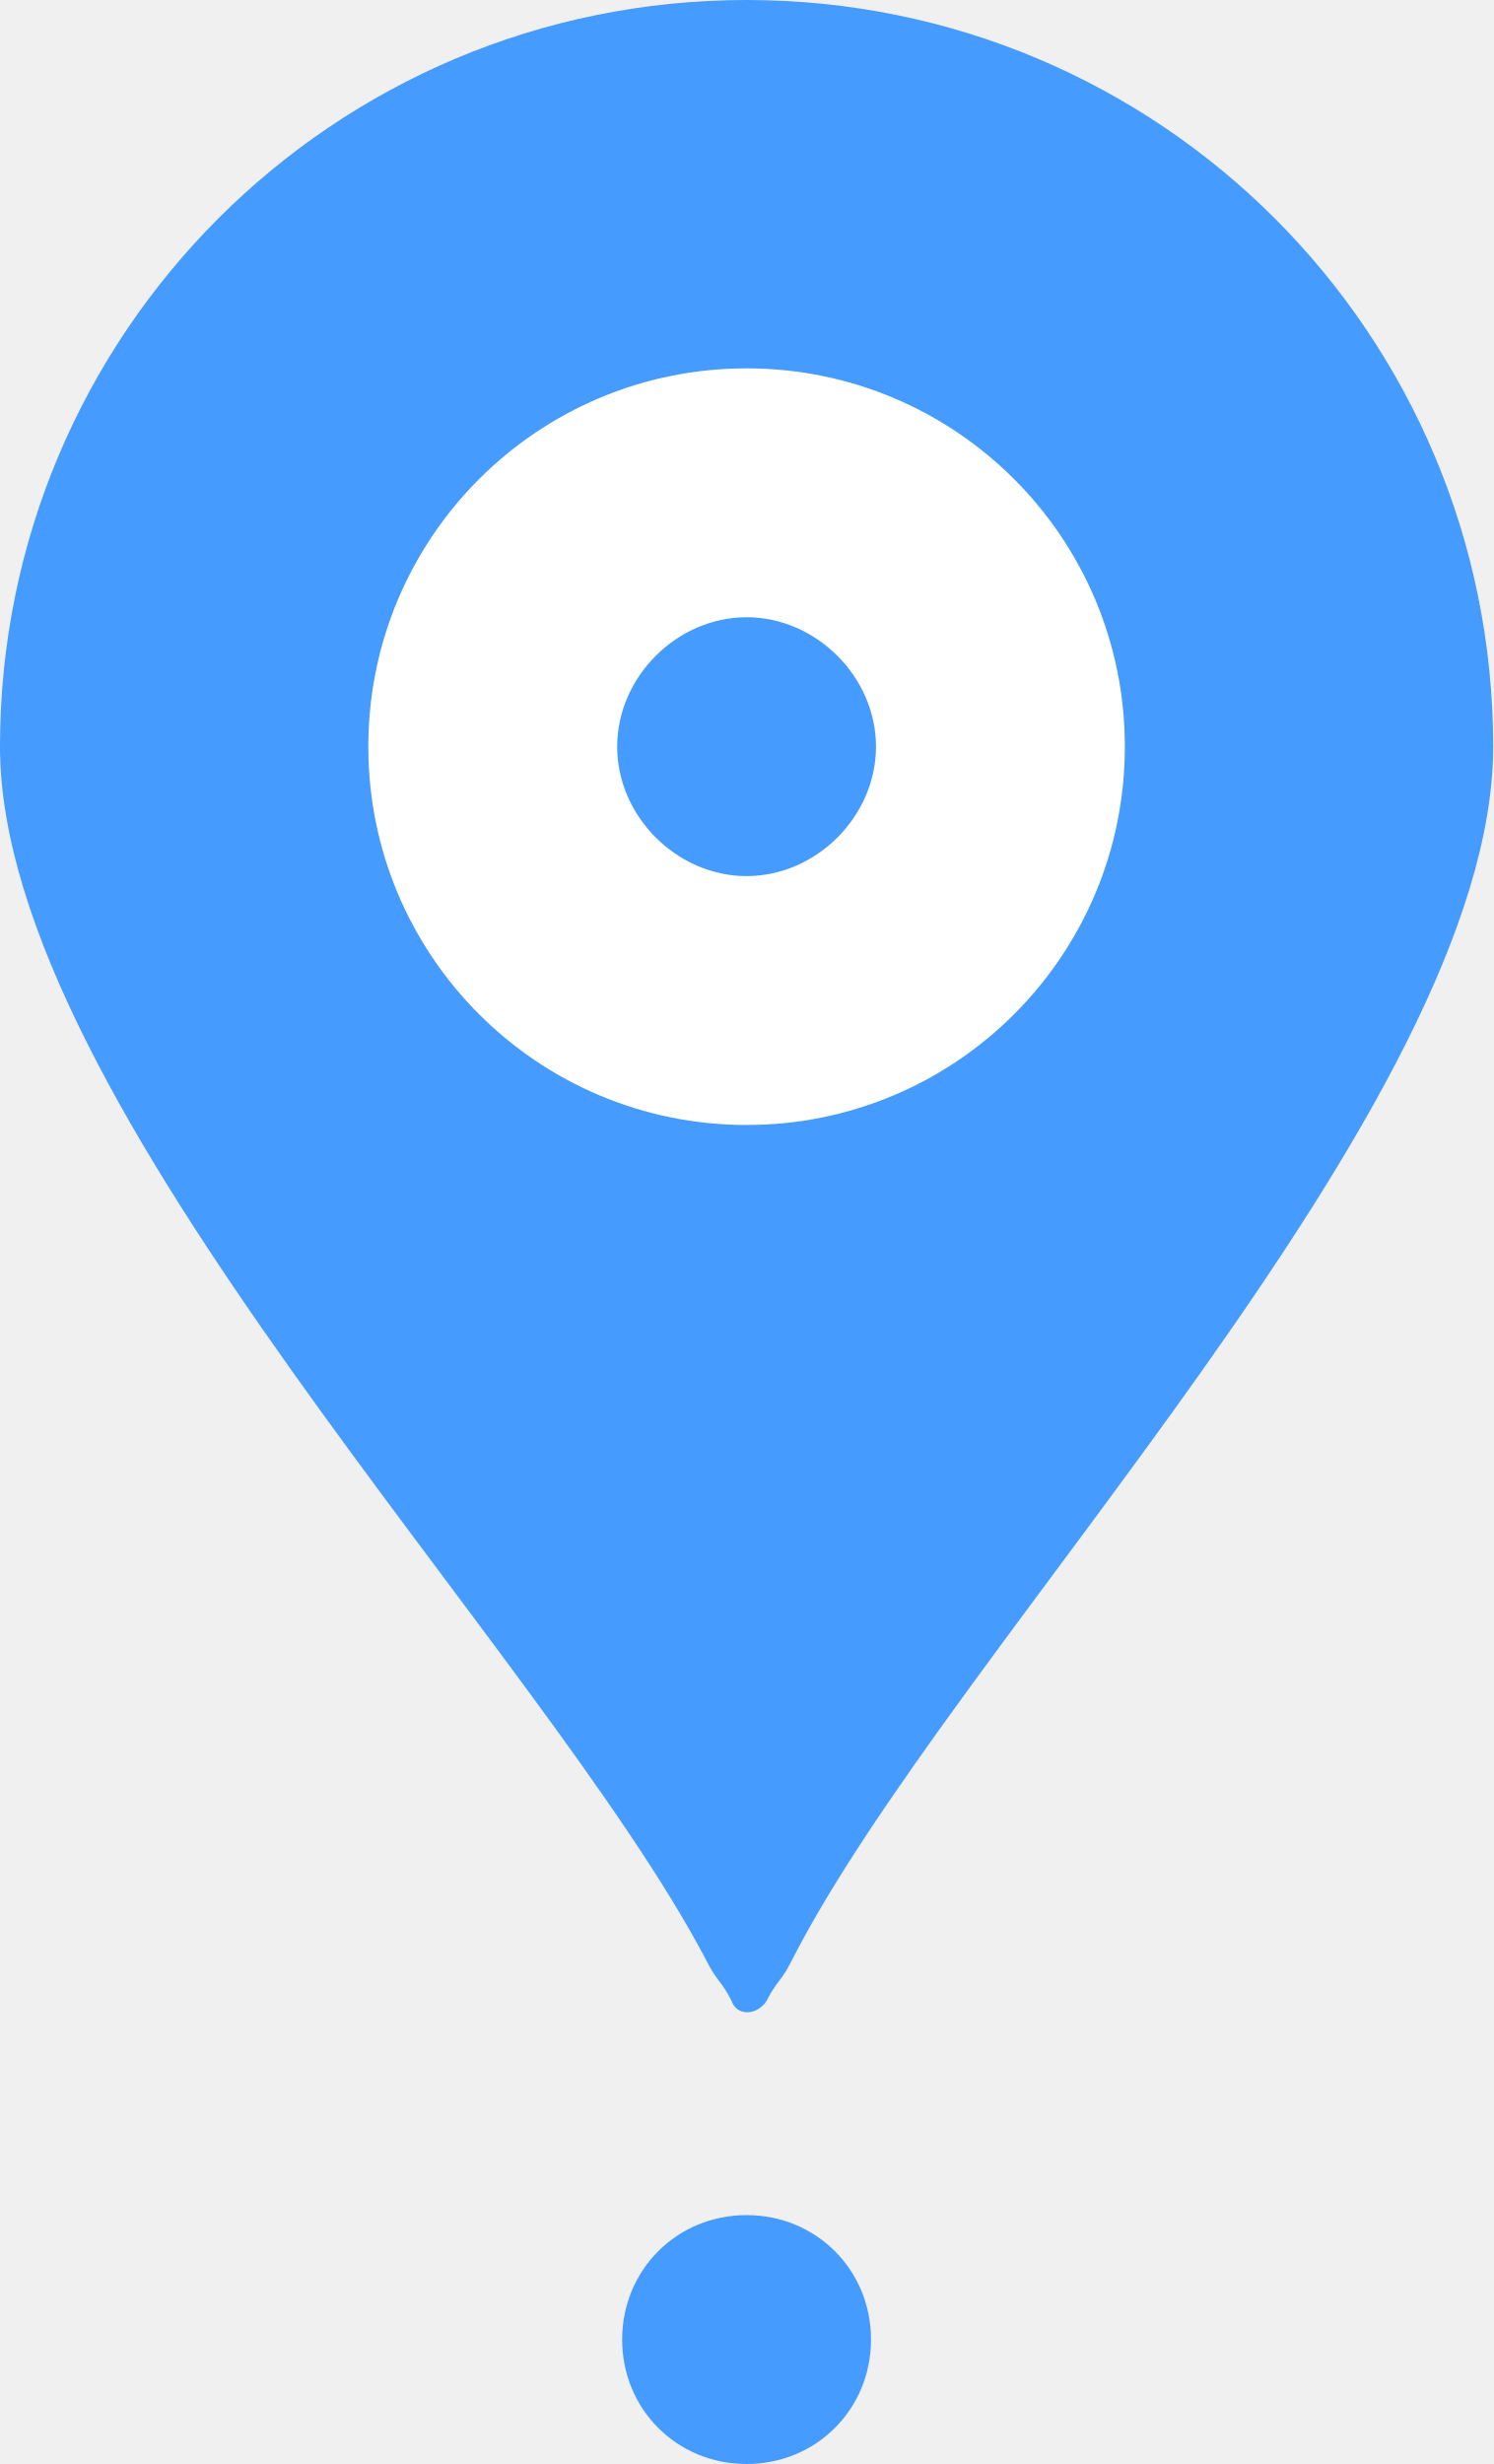
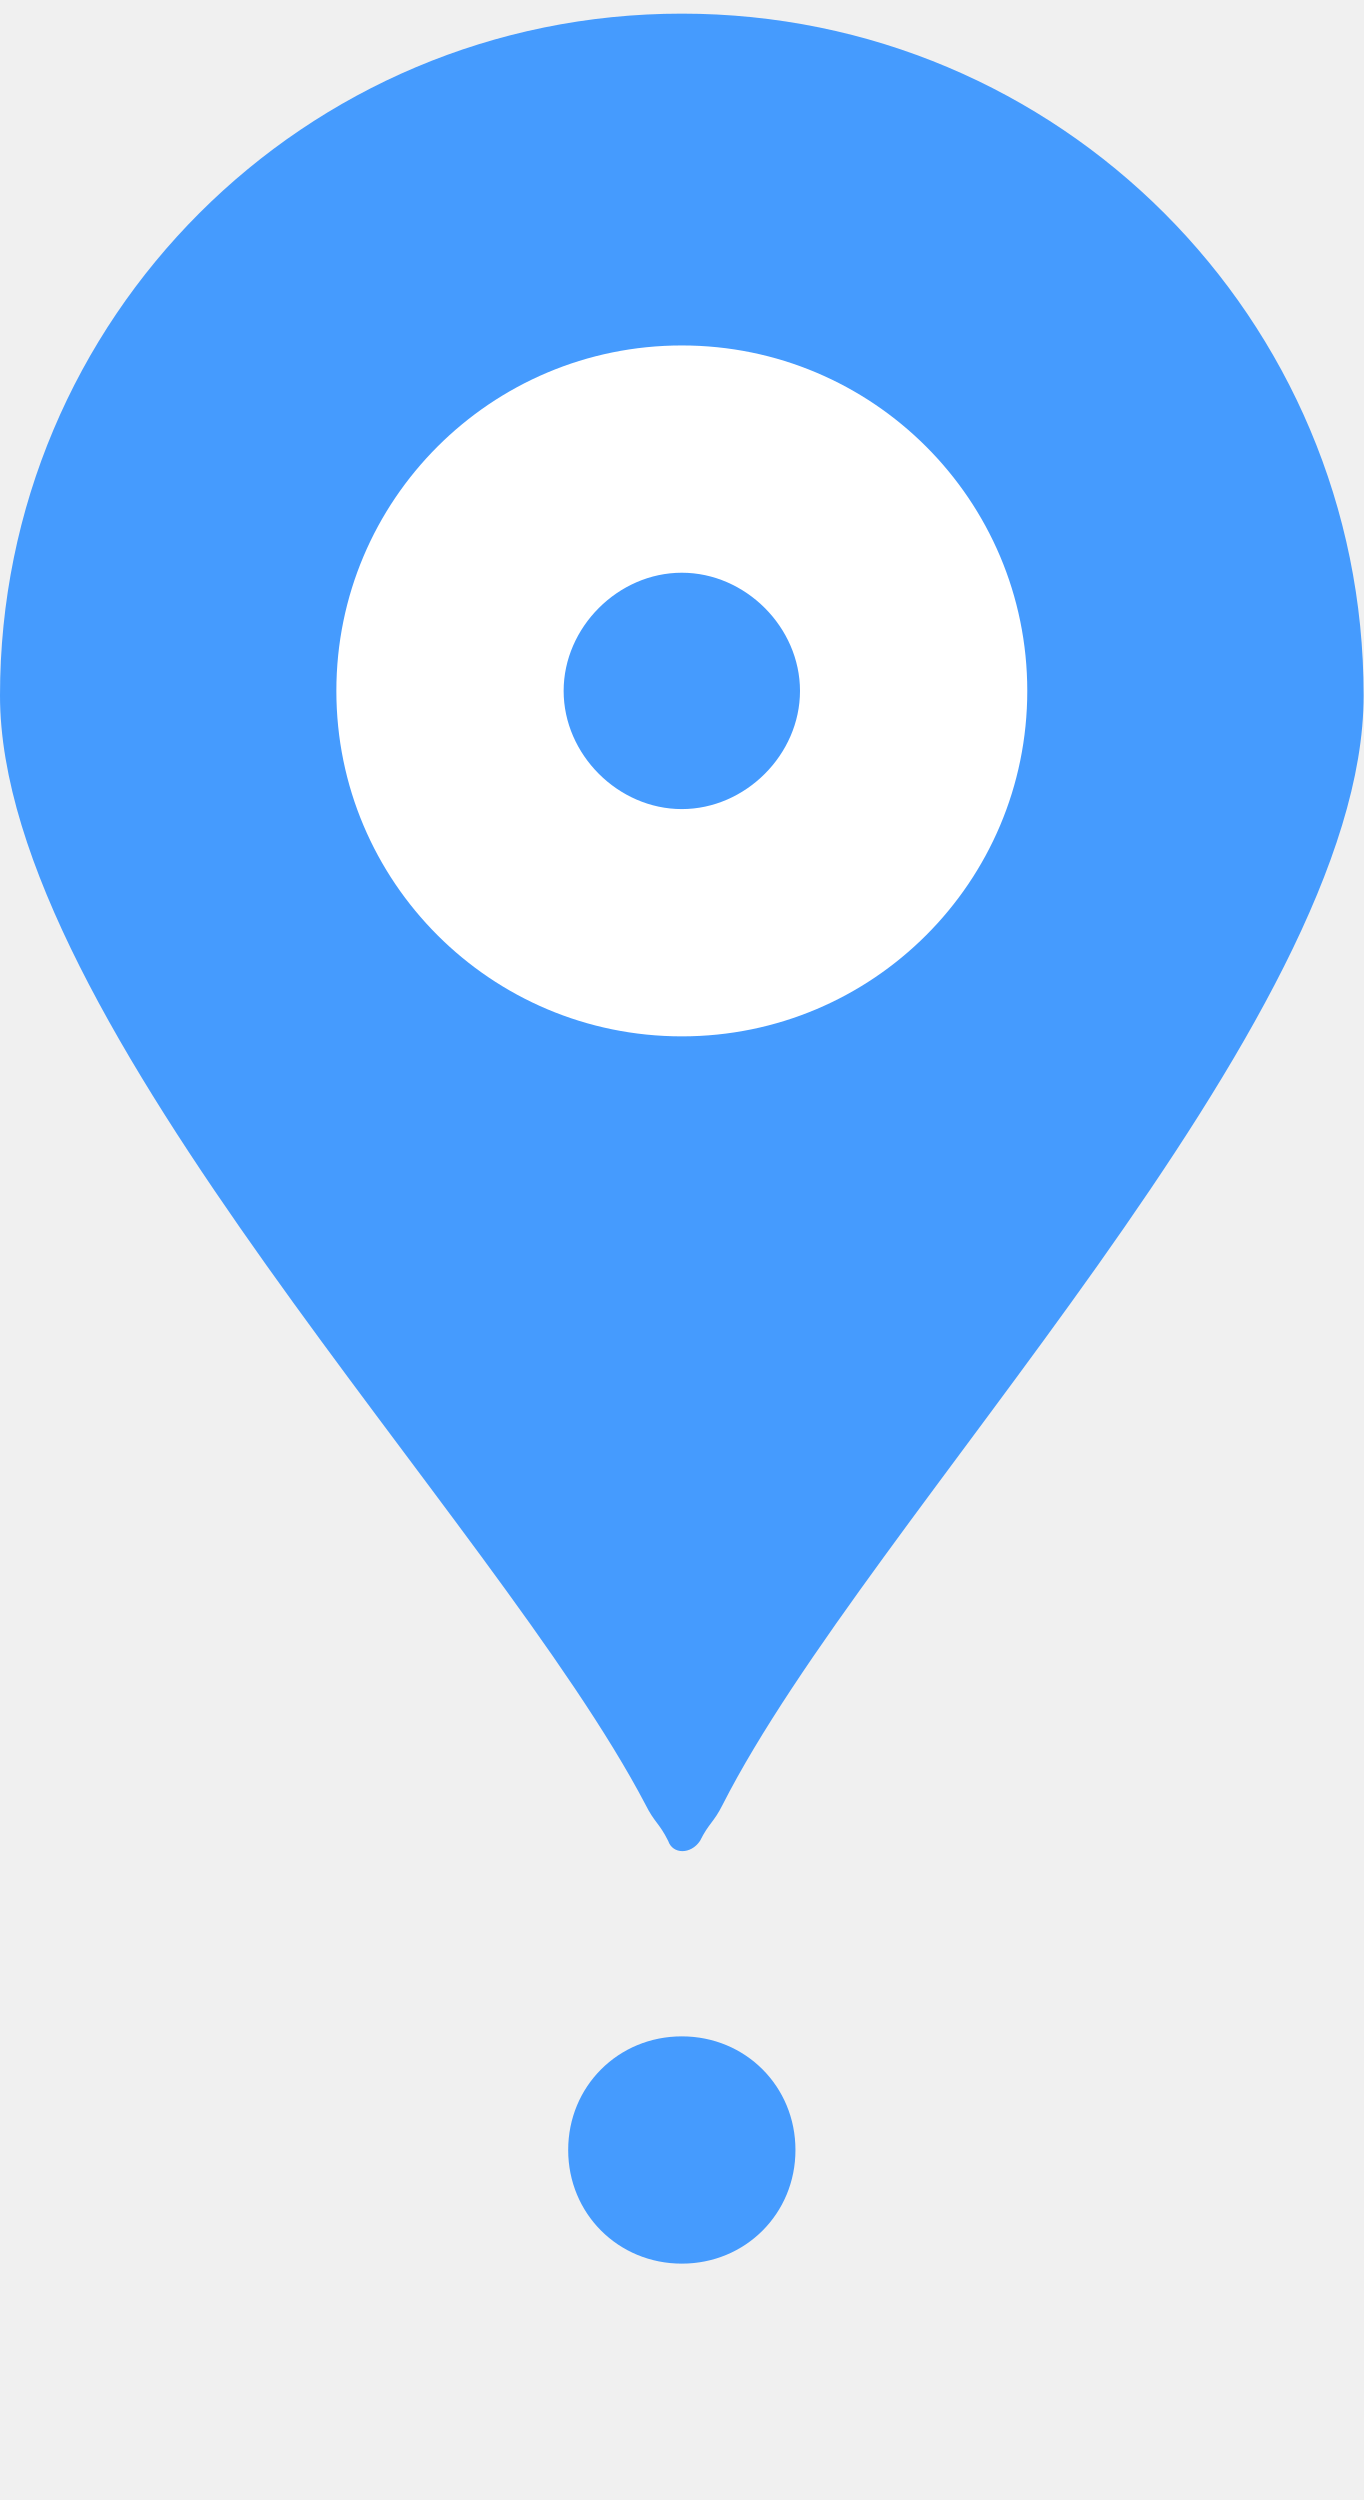
- <svg xmlns="http://www.w3.org/2000/svg" enable-background="new 0 0 30 49.5" viewBox="0 0 30 49.5" preserveAspectRatio="none">
-   <path d="m15 44.5c1.4 0 2.5 1.1 2.5 2.5s-1.1 2.5-2.5 2.5-2.5-1.1-2.5-2.5 1.1-2.5 2.5-2.5z" fill="#459bfe" />
-   <path d="m14.7 40.2c-.2-.4-.3-.4-.5-.8-3.3-6.3-14.2-17.2-14.2-24.4 0-8.3 6.7-15 15-15l0 0c8.3 0 15 6.7 15 15 0 7.2-10.9 18.1-14.1 24.4-.2.4-.3.4-.5.8-.2.3-.6.3-.7 0z" fill="#459bfe" />
-   <path d="m15 12.4c1.4 0 2.6 1.2 2.6 2.6s-1.2 2.6-2.6 2.6-2.6-1.2-2.6-2.6 1.2-2.6 2.6-2.6m0-5c-4.2 0-7.6 3.4-7.6 7.6s3.4 7.6 7.6 7.6 7.6-3.4 7.6-7.6-3.4-7.6-7.6-7.6z" fill="#fff" />
+ <svg xmlns="http://www.w3.org/2000/svg" enable-background="new 0 0 30 55" viewBox="0 0 30 55" preserveAspectRatio="none">
+   <path d="m15 44.8c1.4 0 2.5 1.1 2.5 2.5s-1.1 2.5-2.5 2.5-2.5-1.1-2.5-2.5 1.1-2.5 2.5-2.5z" fill="#459bfe" />
+   <path d="m14.7 40.5c-.2-.4-.3-.4-.5-.8-3.3-6.3-14.2-17.2-14.2-24.4 0-8.3 6.7-15 15-15l0 0c8.3 0 15 6.7 15 15 0 7.2-10.9 18.1-14.1 24.4-.2.4-.3.4-.5.8-.2.3-.6.3-.7 0z" fill="#459bfe" />
+   <path d="m15 12.6c1.4 0 2.6 1.2 2.6 2.6s-1.2 2.6-2.6 2.6-2.6-1.2-2.6-2.6 1.2-2.6 2.6-2.6m0-5c-4.2 0-7.6 3.4-7.6 7.6s3.4 7.6 7.6 7.6 7.6-3.4 7.6-7.6-3.4-7.6-7.6-7.6z" fill="#fff" />
</svg>
